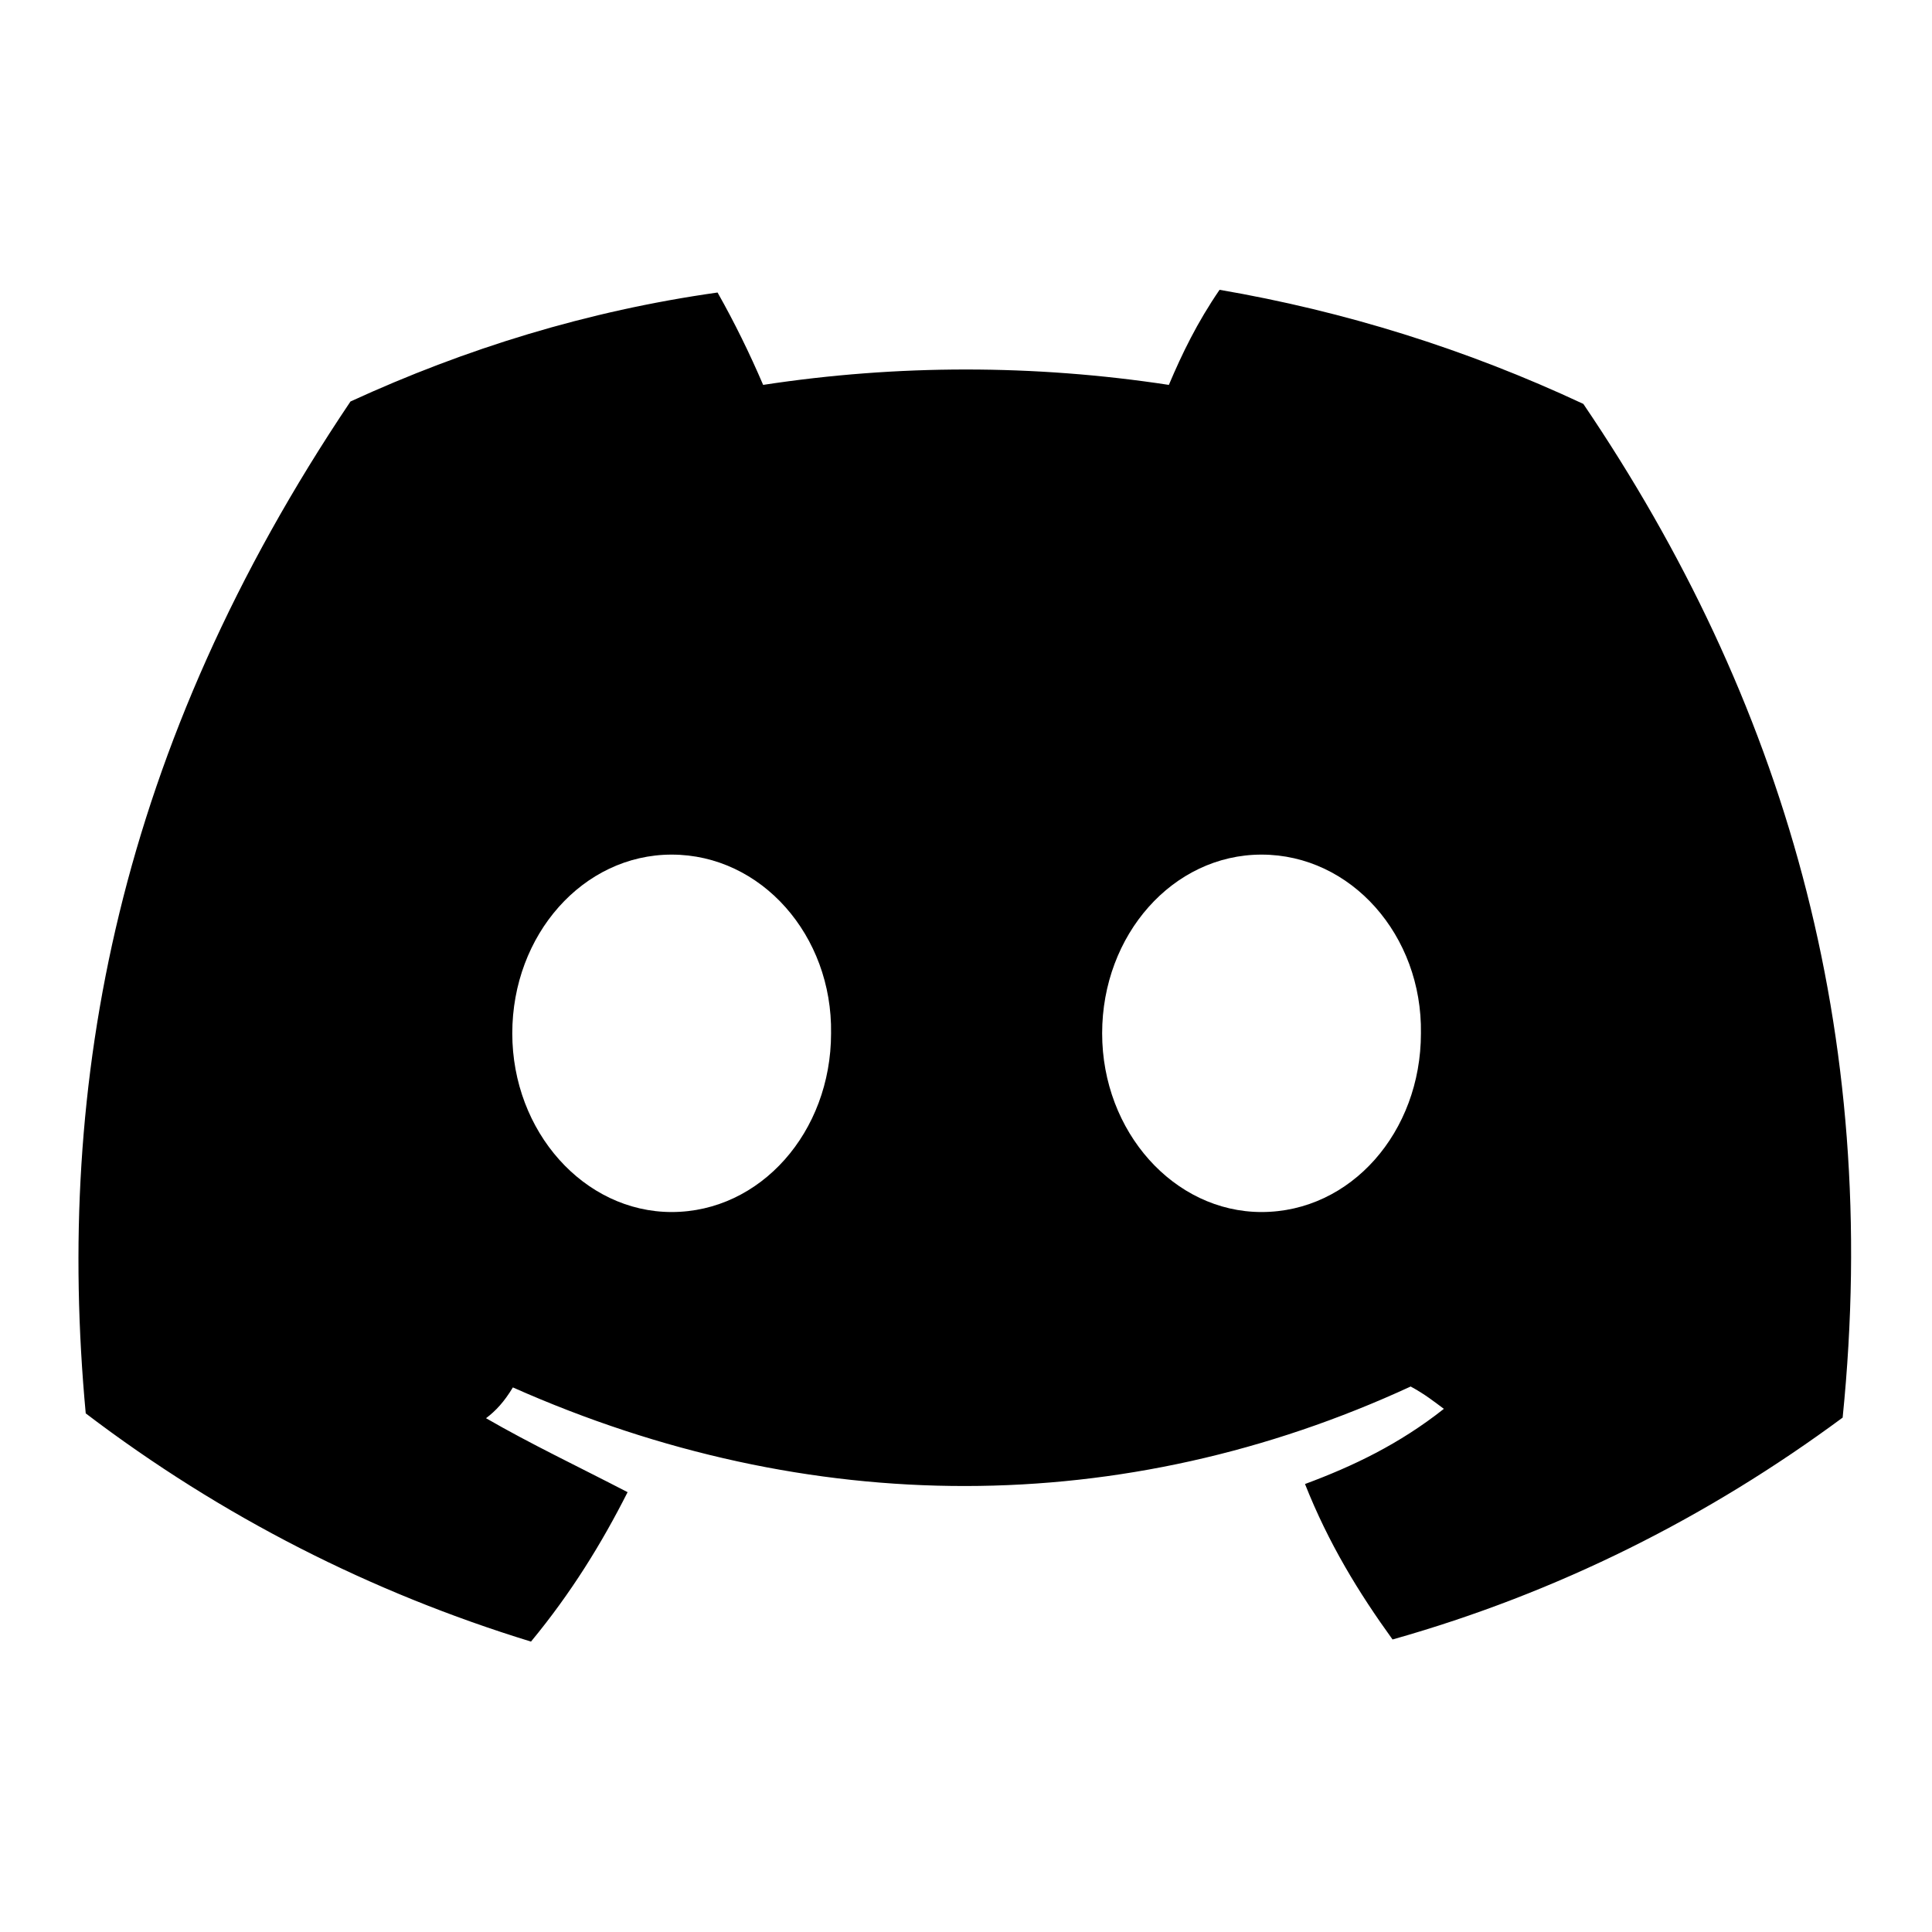
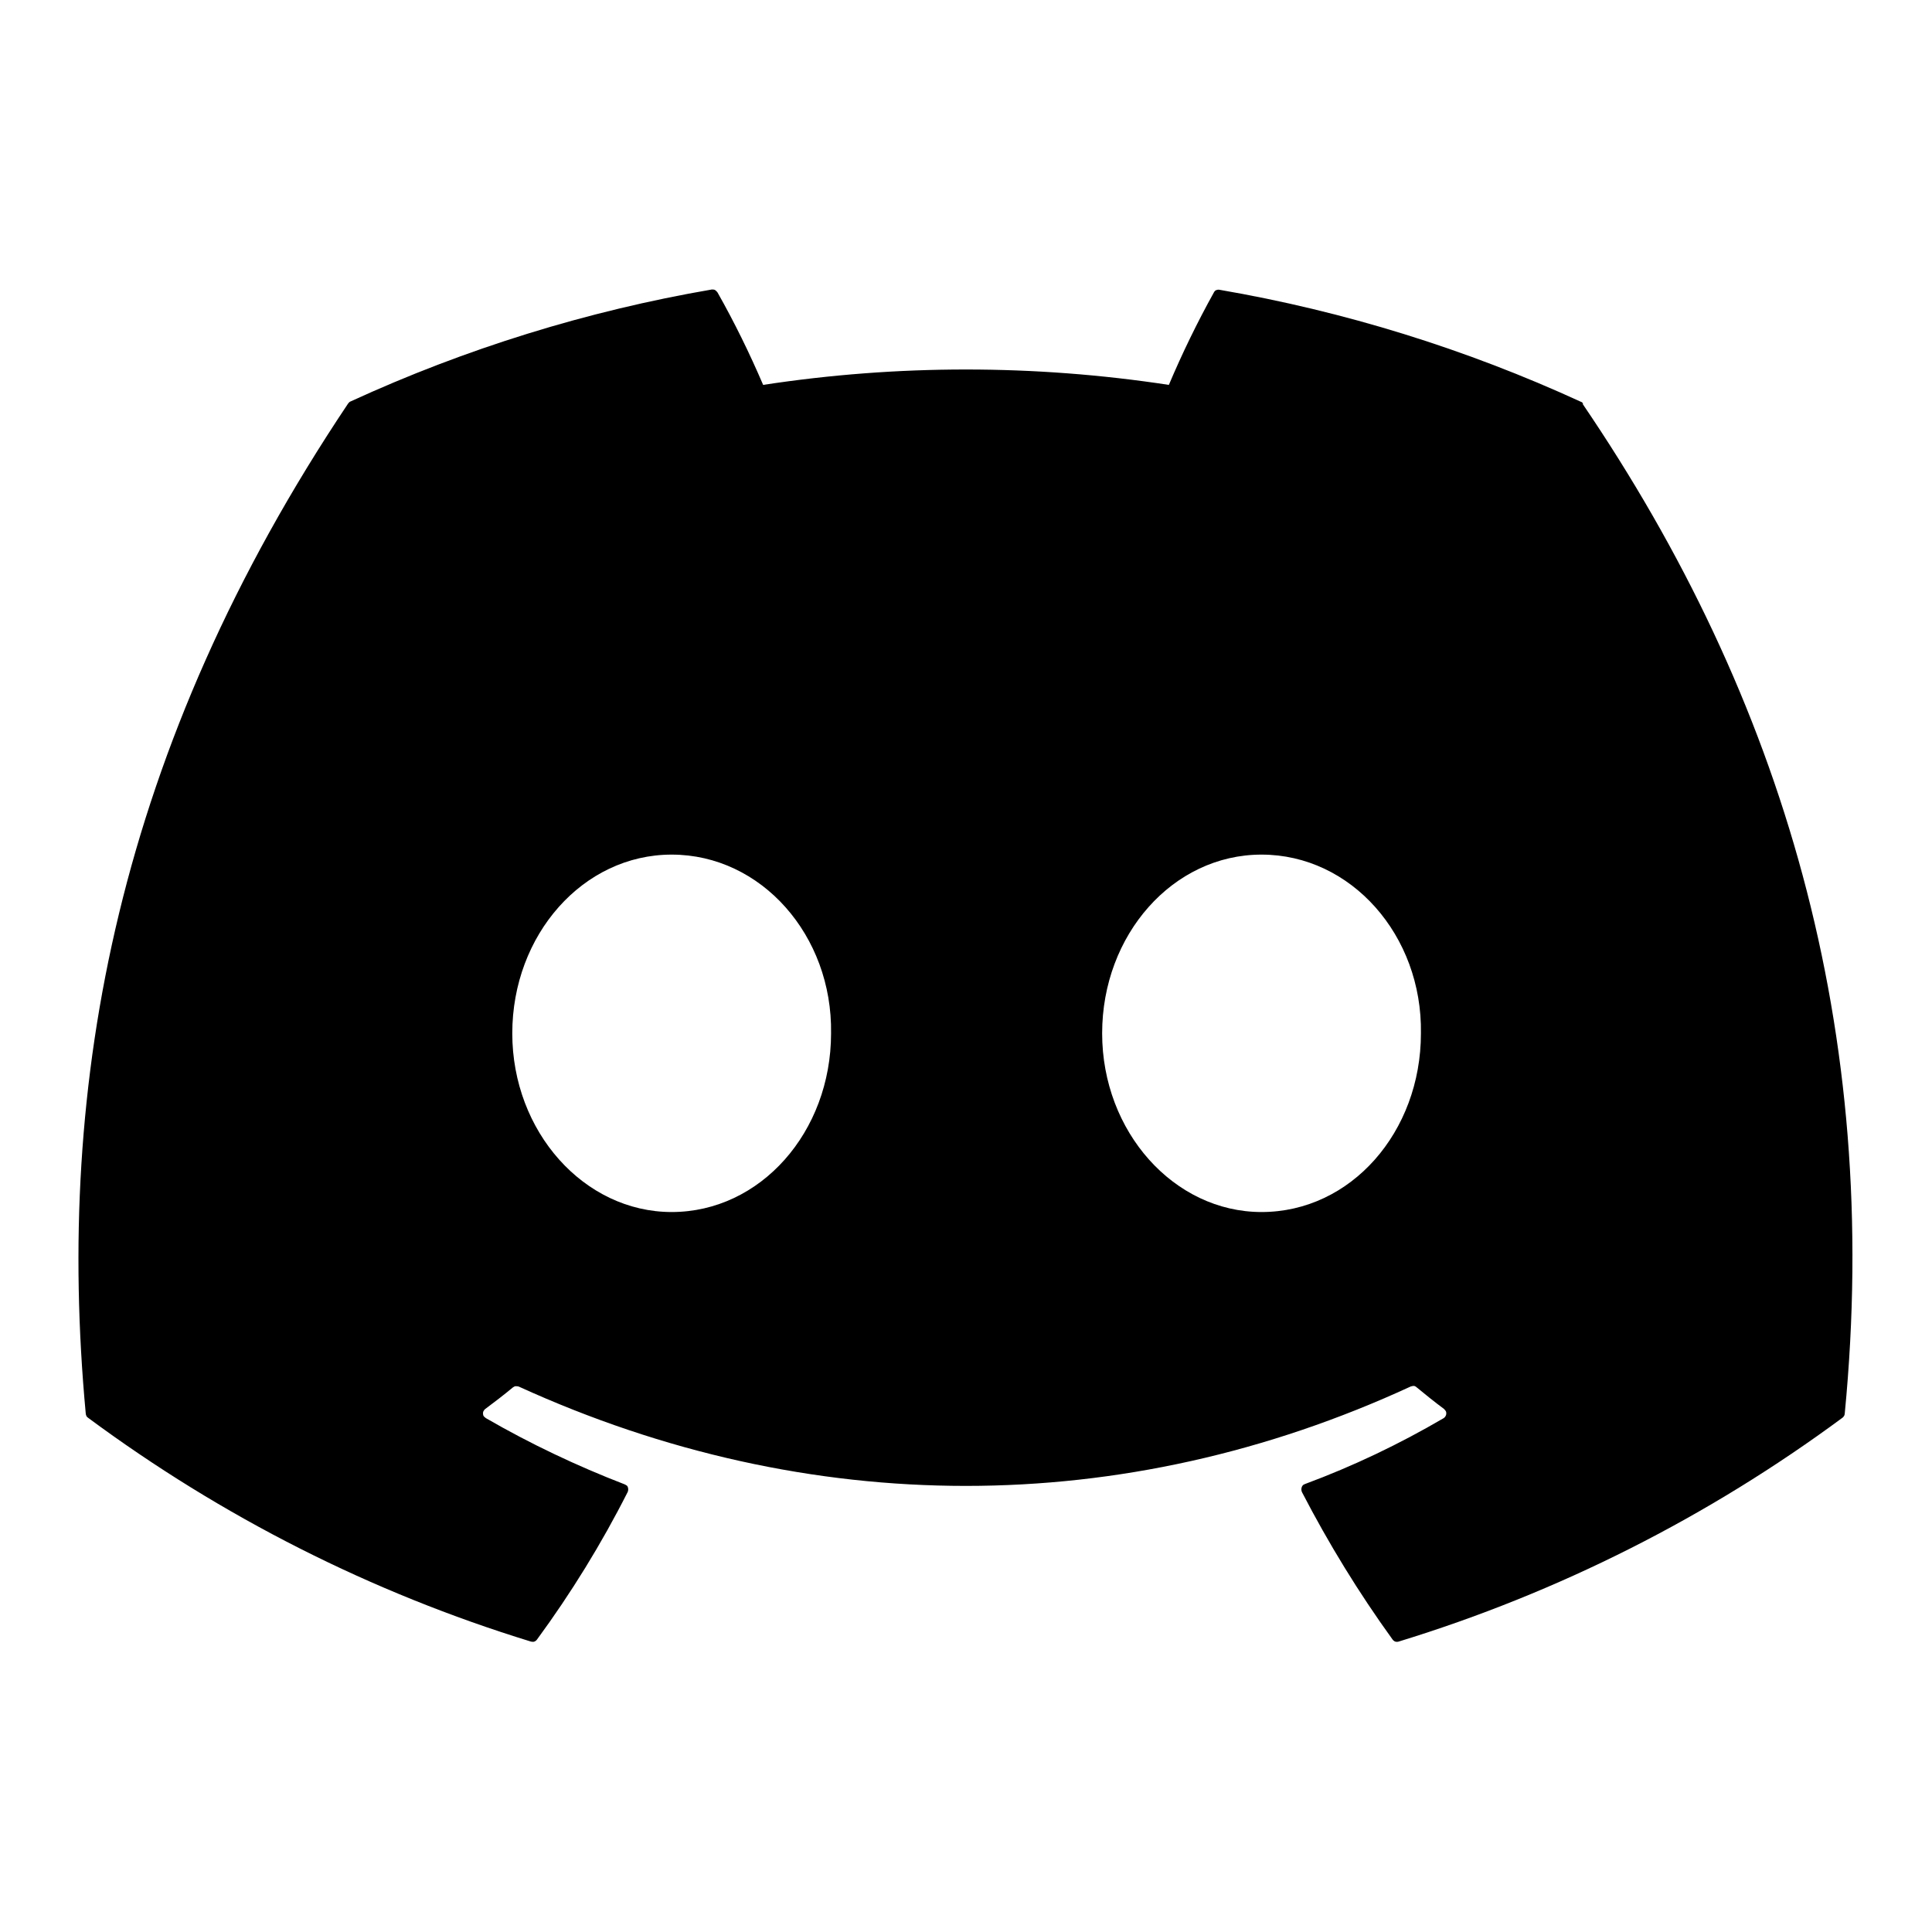
<svg xmlns="http://www.w3.org/2000/svg" viewBox="0 0 640 640">
-   <path d="M524.5 133.8C485.6 115.6 445.3 103.1 404 96C396.6 106.8 391.6 117.1 387.2 127.5C342.6 120.7 297.3 120.7 252.8 127.5C248.3 117 243.3 106.8 237.7 96.9C194.5 103 154.2 115.5 116.1 133C39.1 247.5 18.2 358.6 28.4 468.2C73.5 502.5 123.1 527.6 175.9 543.8C189.2 527.7 199.3 511.3 207.9 494.3C191.1 485.6 175.7 478.3 161 469.8C164.2 467.4 167 464.4 169.9 459.6C268 503.2 372.2 503.2 467.3 459.3C472.1 461.9 475.2 464.4 478.3 466.7C463.5 478.4 448.2 485.7 432.3 491.6C440.1 511.3 450.1 527.6 461.3 543.1C516.2 527.6 565.9 502.5 610.4 469.6C623.4 341.4 590.6 231.3 524.5 133.8zM222.5 401.5C193.5 401.5 169.7 374.9 169.7 342.3C169.7 309.7 193.1 283.1 222.5 283.1C252.2 283.1 275.8 309.9 275.3 342.3C275.3 375 251.9 401.5 222.5 401.5zM417.9 401.5C388.9 401.5 365.1 374.9 365.1 342.3C365.1 309.7 388.5 283.1 417.9 283.1C447.6 283.1 471.2 309.9 470.7 342.3C470.7 375 447.5 401.5 417.9 401.5z" />
+   <path d="M524.5 133.8C524.3 133.5 524.1 133.2 523.7 133.1C485.6 115.6 445.3 103.1 404 96C403.6 95.9 403.2 96 402.9 96.1C402.6 96.2 402.3 96.5 402.1 96.9C396.6 106.8 391.6 117.1 387.2 127.5C342.6 120.7 297.3 120.7 252.8 127.5C248.3 117 243.3 106.8 237.7 96.9C237.5 96.6 237.2 96.3 236.9 96.1C236.6 95.9 236.2 95.9 235.8 95.9C194.5 103 154.2 115.5 116.1 133C115.8 133.1 115.5 133.4 115.3 133.7C39.1 247.5 18.2 358.6 28.4 468.2C28.4 468.5 28.5 468.7 28.6 469C28.7 469.3 28.9 469.4 29.1 469.6C73.5 502.5 123.1 527.6 175.9 543.8C176.3 543.9 176.7 543.9 177 543.8C177.3 543.7 177.7 543.4 177.9 543.1C189.2 527.7 199.3 511.3 207.9 494.3C208 494.1 208.1 493.8 208.1 493.5C208.1 493.2 208.1 493 208 492.7C207.9 492.4 207.8 492.2 207.6 492.1C207.4 492 207.2 491.8 206.9 491.7C191.1 485.6 175.7 478.3 161 469.8C160.7 469.6 160.5 469.4 160.3 469.2C160.1 469 160 468.6 160 468.3C160 468 160 467.7 160.2 467.4C160.4 467.1 160.5 466.9 160.8 466.7C163.9 464.4 167 462 169.9 459.6C170.2 459.4 170.5 459.2 170.8 459.2C171.1 459.2 171.5 459.2 171.8 459.3C268 503.2 372.2 503.2 467.3 459.3C467.6 459.2 468 459.1 468.3 459.1C468.6 459.1 469 459.3 469.2 459.5C472.1 461.9 475.2 464.4 478.3 466.7C478.5 466.9 478.7 467.1 478.9 467.4C479.1 467.7 479.1 468 479.1 468.3C479.1 468.6 479 468.9 478.8 469.2C478.6 469.5 478.4 469.7 478.2 469.8C463.5 478.4 448.2 485.7 432.3 491.6C432.1 491.7 431.8 491.8 431.6 492C431.4 492.2 431.3 492.4 431.2 492.7C431.1 493 431.1 493.2 431.1 493.5C431.1 493.8 431.2 494 431.3 494.3C440.1 511.3 450.1 527.6 461.3 543.1C461.5 543.4 461.9 543.7 462.2 543.8C462.5 543.9 463 543.9 463.3 543.8C516.2 527.6 565.9 502.5 610.4 469.6C610.6 469.4 610.8 469.2 610.9 469C611 468.8 611.1 468.5 611.1 468.2C623.4 341.4 590.6 231.3 524.2 133.7zM222.5 401.5C193.5 401.5 169.7 374.9 169.7 342.3C169.7 309.7 193.1 283.1 222.5 283.1C252.2 283.1 275.8 309.9 275.3 342.3C275.3 375 251.9 401.5 222.5 401.5zM417.9 401.5C388.9 401.5 365.1 374.9 365.1 342.3C365.1 309.7 388.5 283.1 417.9 283.1C447.6 283.1 471.2 309.9 470.7 342.3C470.7 375 447.5 401.5 417.9 401.5z" />
</svg>
